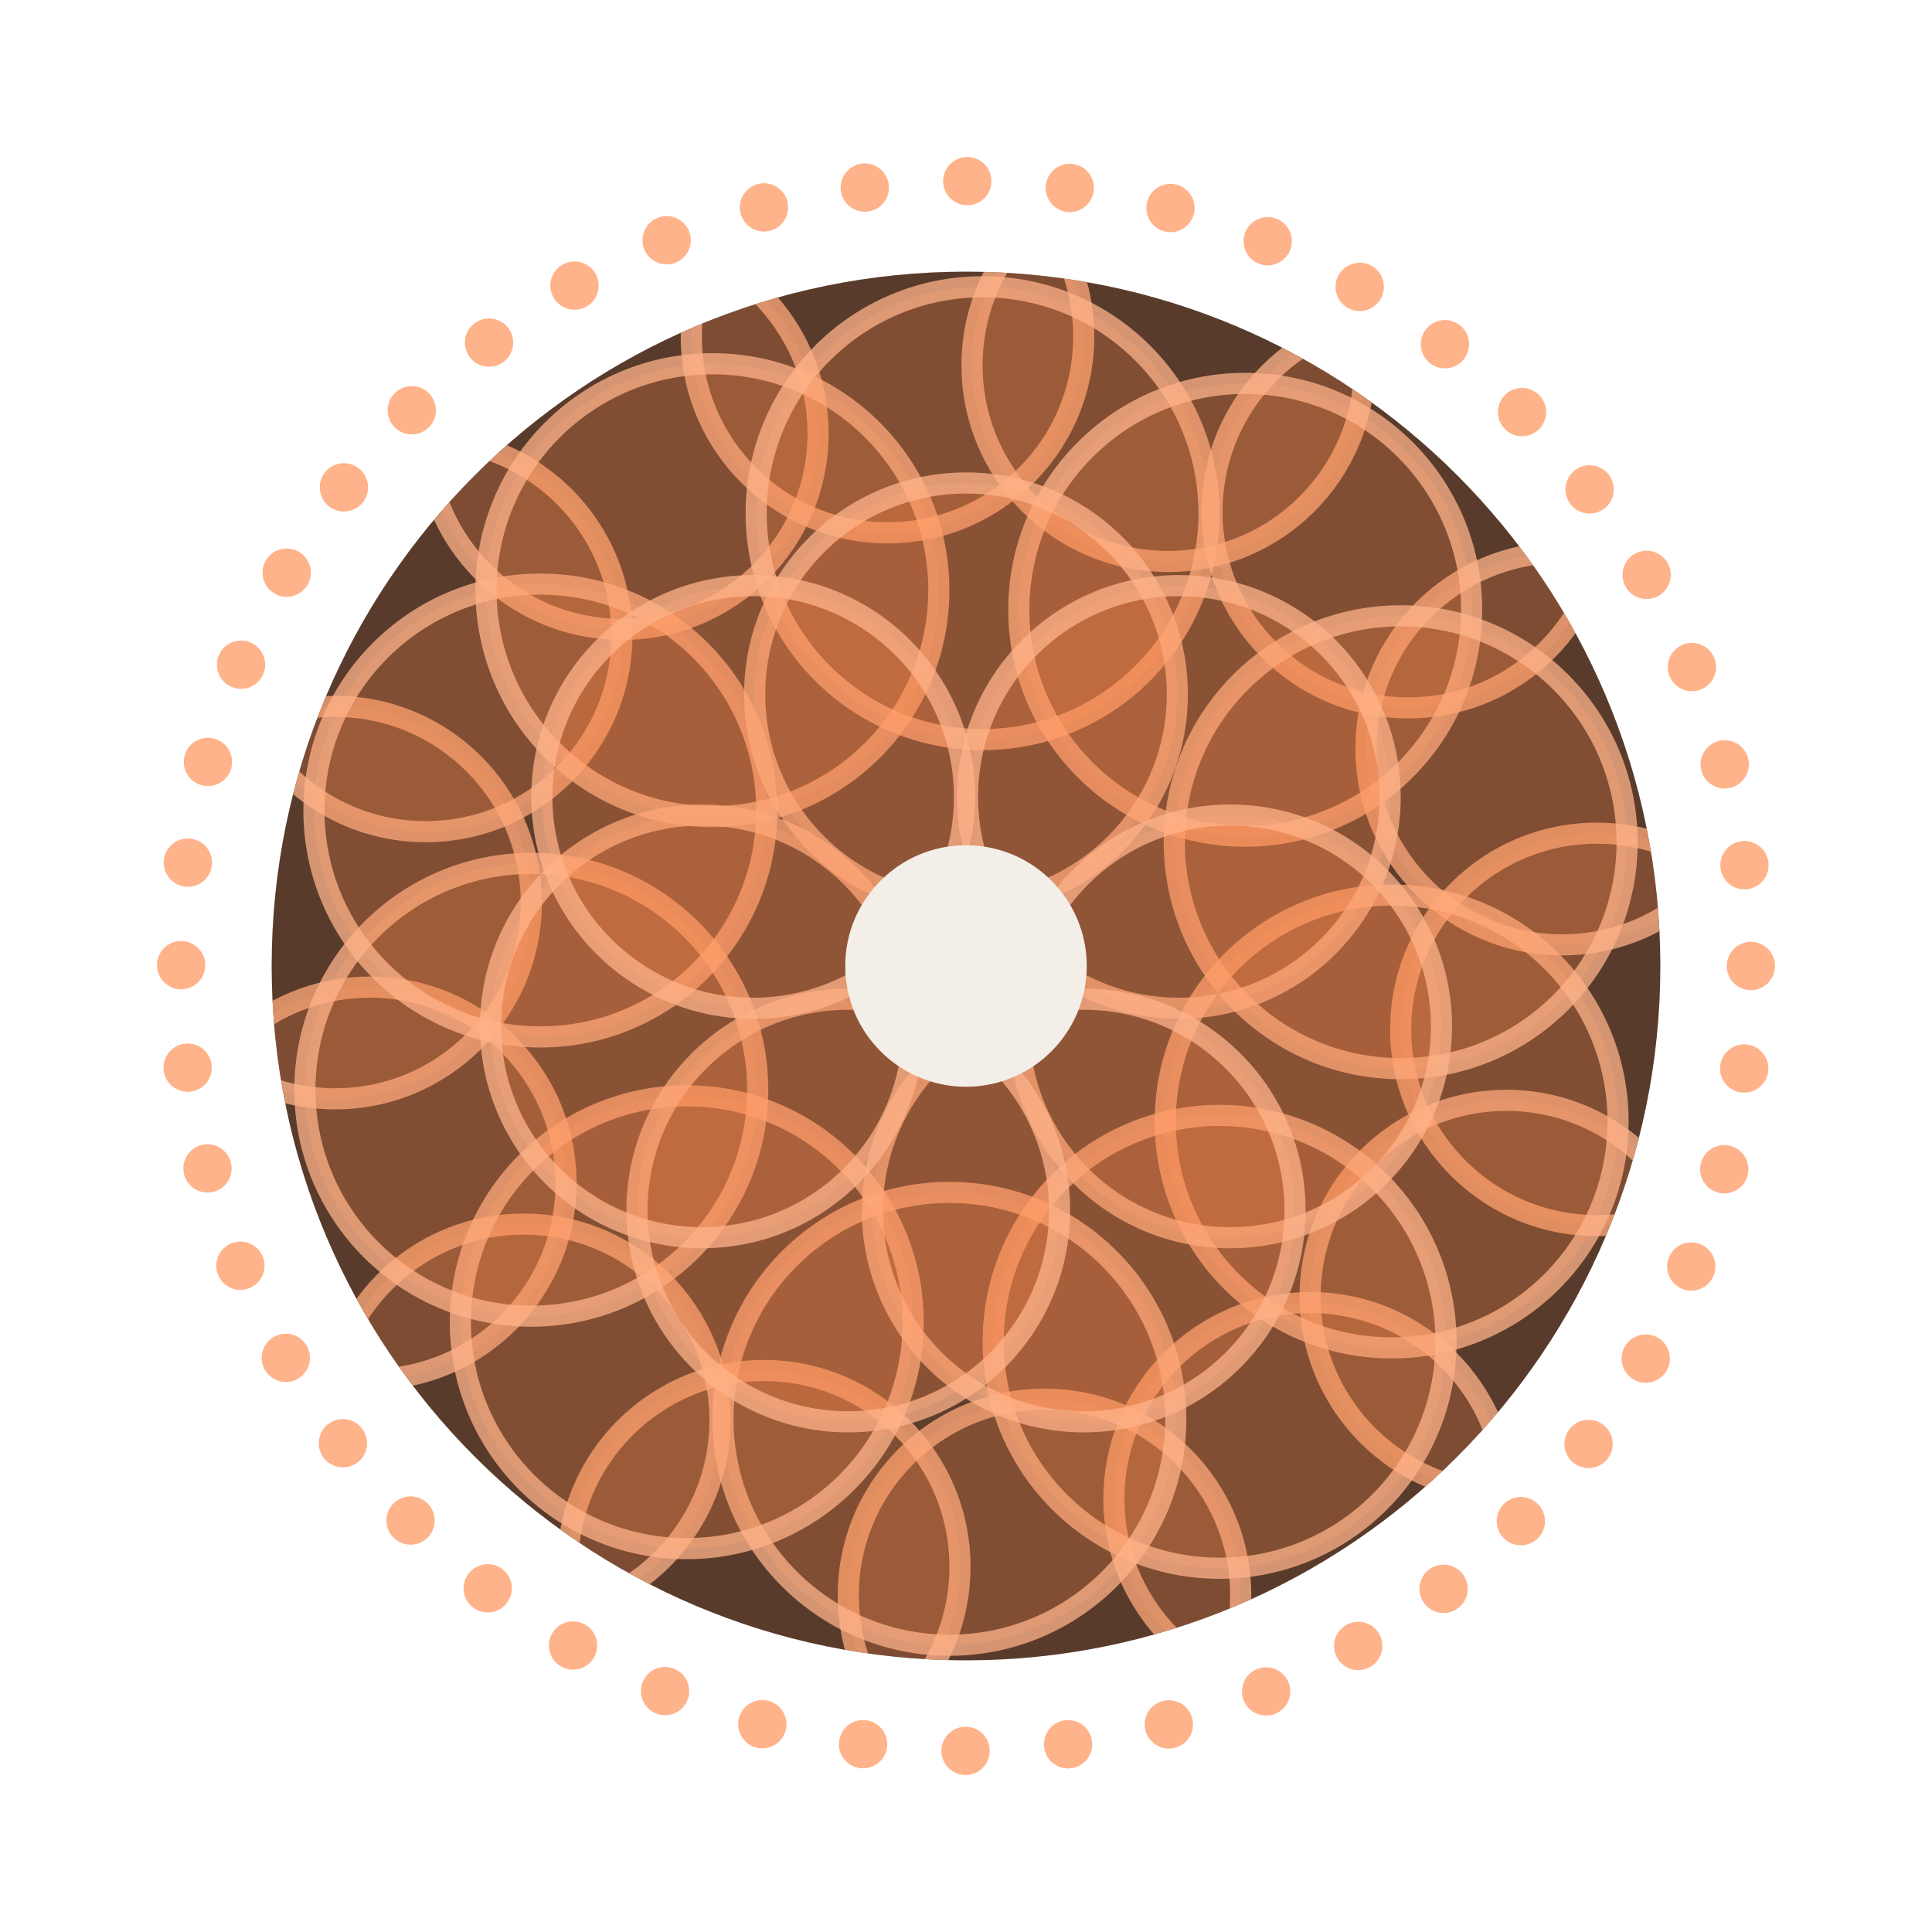
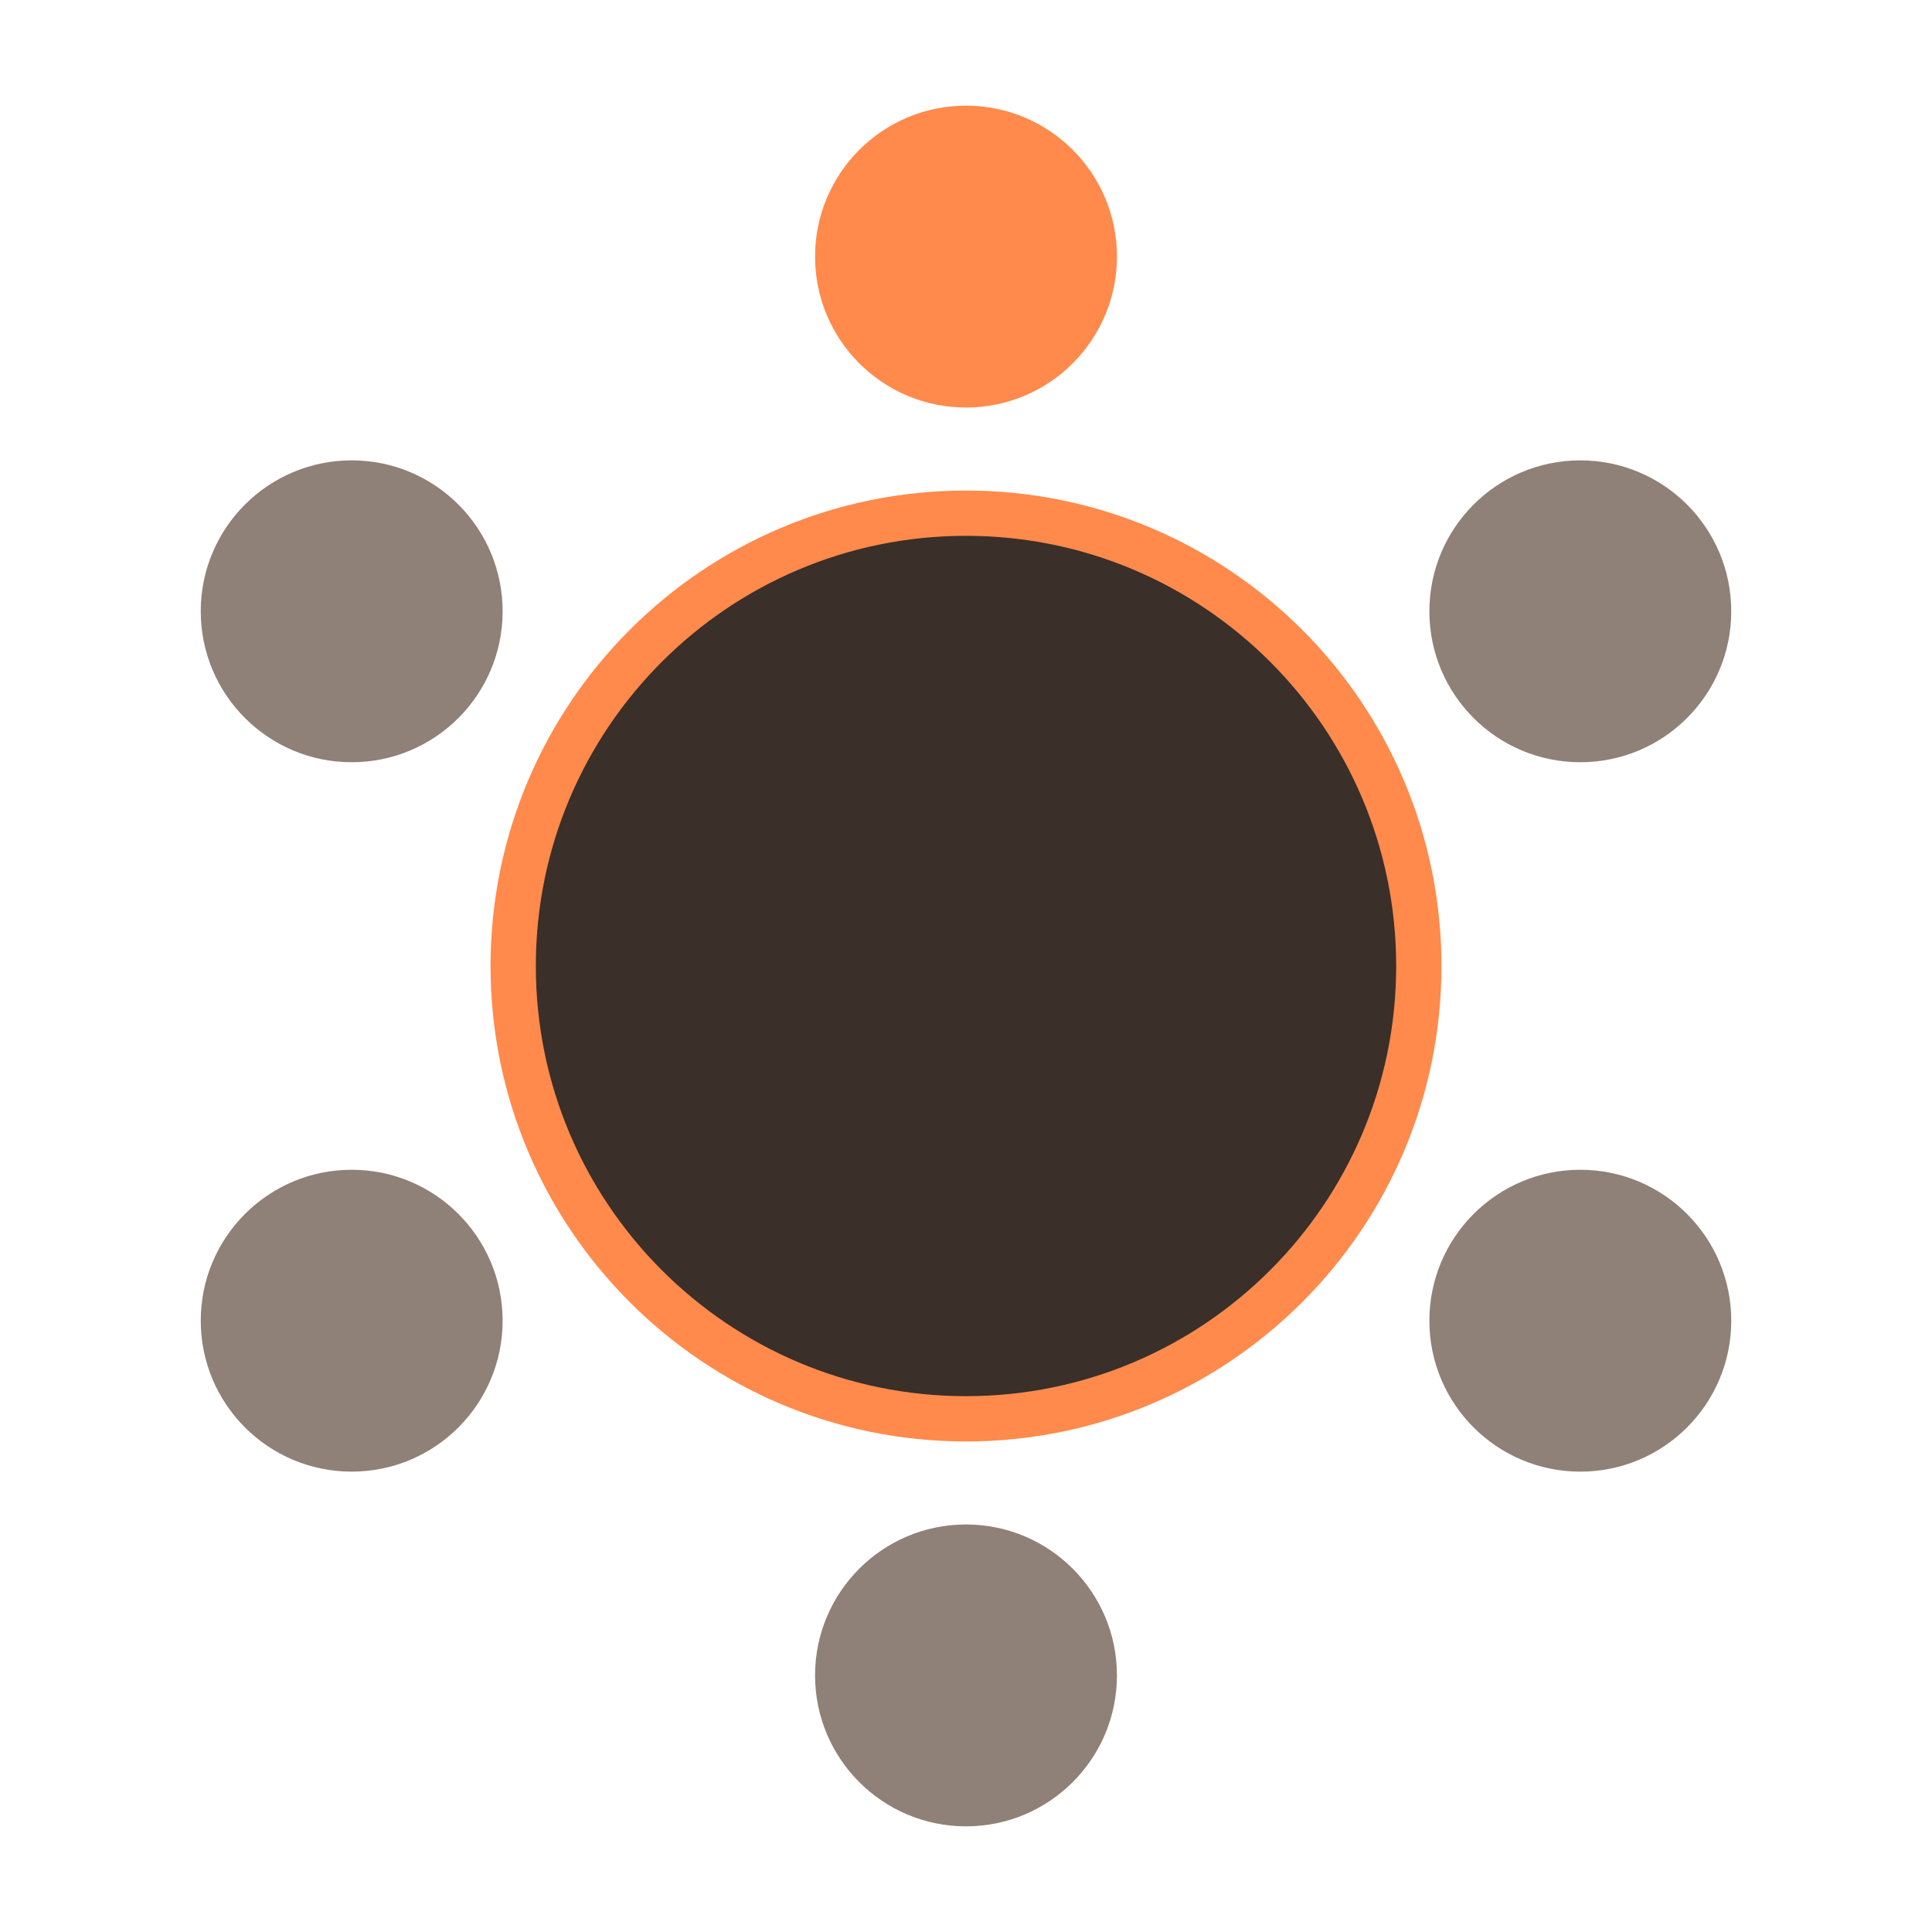
<svg xmlns="http://www.w3.org/2000/svg" viewBox="0 0 128 128">
-   <defs>
-     <clipPath id="m2">
-       <circle cx="64" cy="64" r="46" />
-     </clipPath>
-   </defs>
-   <circle cx="64" cy="64" r="46" fill="#2a2522" />
-   <g clip-path="url(#m2)">
-     <circle cx="105.8" cy="68.2" r="13" fill="#ff8a4c" fill-opacity=".22" stroke="#ffb38a" stroke-opacity=".75" stroke-width="1.4" />
-     <circle cx="99.8" cy="85.9" r="13" fill="#ff8a4c" fill-opacity=".22" stroke="#ffb38a" stroke-opacity=".75" stroke-width="1.4" />
-     <circle cx="86.8" cy="99.3" r="13" fill="#ff8a4c" fill-opacity=".22" stroke="#ffb38a" stroke-opacity=".75" stroke-width="1.4" />
-     <circle cx="69.2" cy="105.7" r="13" fill="#ff8a4c" fill-opacity=".22" stroke="#ffb38a" stroke-opacity=".75" stroke-width="1.4" />
-     <circle cx="50.6" cy="103.8" r="13" fill="#ff8a4c" fill-opacity=".22" stroke="#ffb38a" stroke-opacity=".75" stroke-width="1.4" />
-     <circle cx="34.7" cy="94.1" r="13" fill="#ff8a4c" fill-opacity=".22" stroke="#ffb38a" stroke-opacity=".75" stroke-width="1.4" />
-     <circle cx="24.5" cy="78.4" r="13" fill="#ff8a4c" fill-opacity=".22" stroke="#ffb38a" stroke-opacity=".75" stroke-width="1.4" />
-     <circle cx="22.2" cy="59.8" r="13" fill="#ff8a4c" fill-opacity=".22" stroke="#ffb38a" stroke-opacity=".75" stroke-width="1.4" />
-     <circle cx="28.2" cy="42.1" r="13" fill="#ff8a4c" fill-opacity=".22" stroke="#ffb38a" stroke-opacity=".75" stroke-width="1.4" />
-     <circle cx="41.2" cy="28.7" r="13" fill="#ff8a4c" fill-opacity=".22" stroke="#ffb38a" stroke-opacity=".75" stroke-width="1.4" />
-     <circle cx="58.8" cy="22.3" r="13" fill="#ff8a4c" fill-opacity=".22" stroke="#ffb38a" stroke-opacity=".75" stroke-width="1.4" />
-     <circle cx="77.4" cy="24.2" r="13" fill="#ff8a4c" fill-opacity=".22" stroke="#ffb38a" stroke-opacity=".75" stroke-width="1.4" />
-     <circle cx="93.3" cy="33.9" r="13" fill="#ff8a4c" fill-opacity=".22" stroke="#ffb38a" stroke-opacity=".75" stroke-width="1.4" />
-     <circle cx="103.5" cy="49.6" r="13" fill="#ff8a4c" fill-opacity=".22" stroke="#ffb38a" stroke-opacity=".75" stroke-width="1.4" />
-     <circle cx="92.2" cy="74.3" r="15" fill="#ff8a4c" fill-opacity=".24" stroke="#ffb38a" stroke-opacity=".75" stroke-width="1.4" />
-     <circle cx="80.8" cy="88.9" r="15" fill="#ff8a4c" fill-opacity=".24" stroke="#ffb38a" stroke-opacity=".75" stroke-width="1.4" />
-     <circle cx="62.9" cy="94.0" r="15" fill="#ff8a4c" fill-opacity=".24" stroke="#ffb38a" stroke-opacity=".75" stroke-width="1.4" />
-     <circle cx="45.5" cy="87.6" r="15" fill="#ff8a4c" fill-opacity=".24" stroke="#ffb38a" stroke-opacity=".75" stroke-width="1.4" />
-     <circle cx="35.2" cy="72.2" r="15" fill="#ff8a4c" fill-opacity=".24" stroke="#ffb38a" stroke-opacity=".75" stroke-width="1.4" />
-     <circle cx="35.8" cy="53.7" r="15" fill="#ff8a4c" fill-opacity=".24" stroke="#ffb38a" stroke-opacity=".75" stroke-width="1.4" />
-     <circle cx="47.2" cy="39.1" r="15" fill="#ff8a4c" fill-opacity=".24" stroke="#ffb38a" stroke-opacity=".75" stroke-width="1.4" />
-     <circle cx="65.1" cy="34.0" r="15" fill="#ff8a4c" fill-opacity=".24" stroke="#ffb38a" stroke-opacity=".75" stroke-width="1.4" />
-     <circle cx="82.5" cy="40.4" r="15" fill="#ff8a4c" fill-opacity=".24" stroke="#ffb38a" stroke-opacity=".75" stroke-width="1.4" />
-     <circle cx="92.8" cy="55.8" r="15" fill="#ff8a4c" fill-opacity=".24" stroke="#ffb38a" stroke-opacity=".75" stroke-width="1.4" />
-     <circle cx="64.0" cy="46.0" r="14" fill="#ff8a4c" fill-opacity=".28" stroke="#ffb38a" stroke-opacity=".75" stroke-width="1.4" />
-     <circle cx="78.1" cy="52.8" r="14" fill="#ff8a4c" fill-opacity=".28" stroke="#ffb38a" stroke-opacity=".75" stroke-width="1.4" />
-     <circle cx="81.5" cy="68.0" r="14" fill="#ff8a4c" fill-opacity=".28" stroke="#ffb38a" stroke-opacity=".75" stroke-width="1.4" />
-     <circle cx="71.8" cy="80.2" r="14" fill="#ff8a4c" fill-opacity=".28" stroke="#ffb38a" stroke-opacity=".75" stroke-width="1.4" />
-     <circle cx="56.2" cy="80.2" r="14" fill="#ff8a4c" fill-opacity=".28" stroke="#ffb38a" stroke-opacity=".75" stroke-width="1.4" />
-     <circle cx="46.5" cy="68.0" r="14" fill="#ff8a4c" fill-opacity=".28" stroke="#ffb38a" stroke-opacity=".75" stroke-width="1.4" />
-     <circle cx="49.9" cy="52.8" r="14" fill="#ff8a4c" fill-opacity=".28" stroke="#ffb38a" stroke-opacity=".75" stroke-width="1.4" />
-     <circle cx="64" cy="64" r="8" fill="#f4eee8" />
-   </g>
-   <circle cx="64" cy="64" r="52" fill="none" stroke="#ffb38a" stroke-width="3.2" stroke-linecap="round" stroke-dasharray="0 6.81" />
+   <circle cx="64" cy="64" r="30" fill="#3a2f29" stroke="#ff8a4c" stroke-width="3" />
+   <circle cx="64.0" cy="17.0" r="10" fill="#ff8a4c" />
+   <circle cx="104.7" cy="40.5" r="10" fill="#8f8177" />
+   <circle cx="104.7" cy="87.5" r="10" fill="#8f8177" />
+   <circle cx="64.0" cy="111.0" r="10" fill="#8f8177" />
+   <circle cx="23.3" cy="87.5" r="10" fill="#8f8177" />
+   <circle cx="23.3" cy="40.5" r="10" fill="#8f8177" />
</svg>
